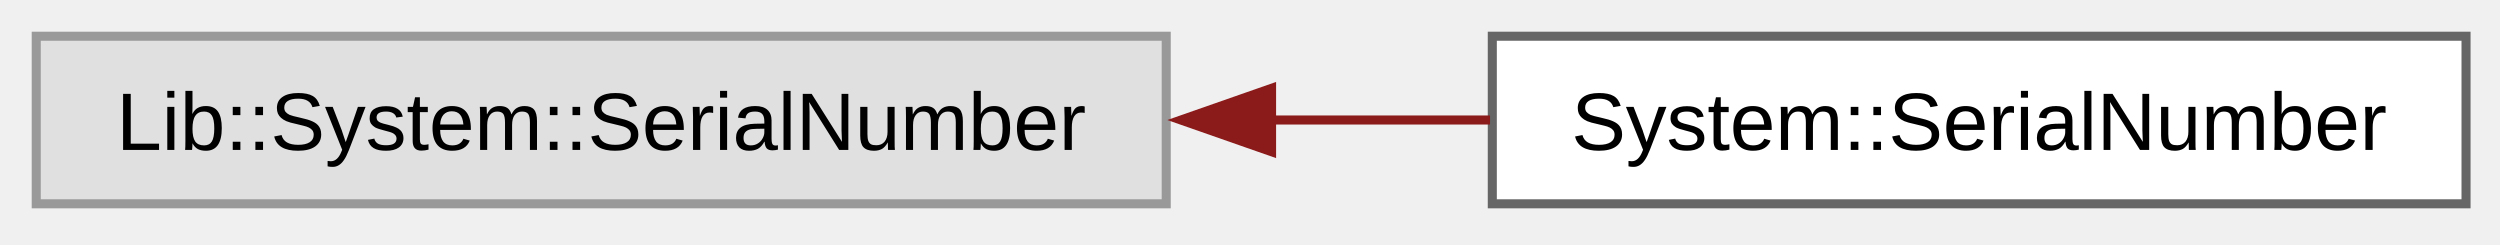
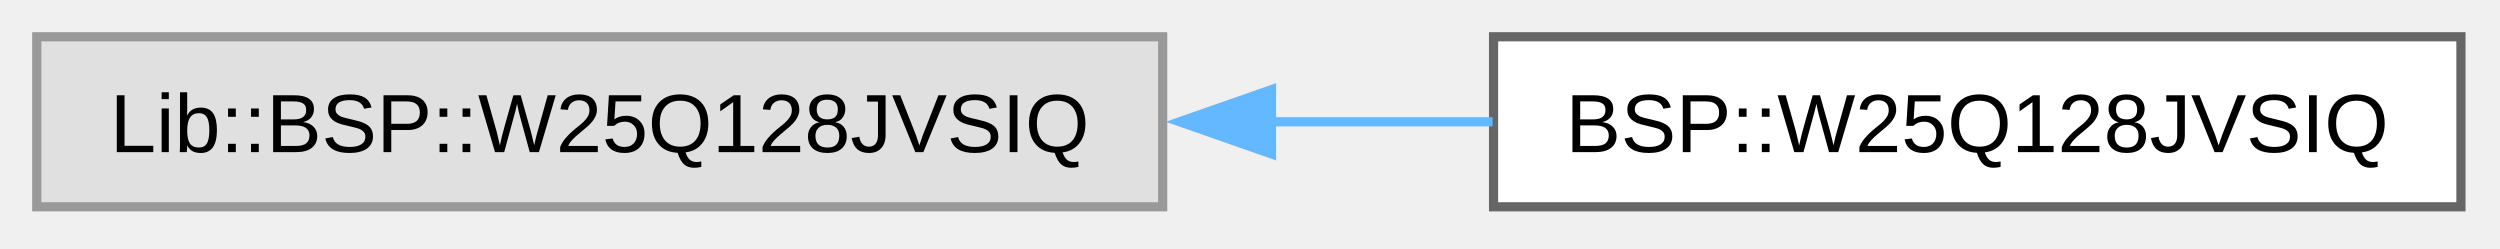
- <svg xmlns="http://www.w3.org/2000/svg" xmlns:xlink="http://www.w3.org/1999/xlink" width="276pt" height="27pt" viewBox="0.00 0.00 276.00 27.00">
+ <svg xmlns="http://www.w3.org/2000/svg" xmlns:xlink="http://www.w3.org/1999/xlink" width="272pt" height="27pt" viewBox="0.00 0.00 272.00 27.00">
  <g id="graph0" class="graph" transform="scale(1 1) rotate(0) translate(4 22.5)">
    <g id="Node000000" class="node">
      <g id="a_Node000000">
        <a xlink:title=" ">
-           <polygon fill="#e0e0e0" stroke="#999999" points="124.75,-18.5 0,-18.5 0,0 124.75,0 124.75,-18.5" />
-           <text xml:space="preserve" text-anchor="middle" x="62.38" y="-5.95" font-family="Arial" font-size="9.00">Lib::System::SerialNumber</text>
+           <polygon fill="#e0e0e0" stroke="#999999" points="122.5,-18.5 0,-18.5 0,0 122.5,0 122.5,-18.5" />
+           <text xml:space="preserve" text-anchor="middle" x="61.25" y="-5.95" font-family="Arial" font-size="9.00">Lib::BSP::W25Q128JVSIQ</text>
        </a>
      </g>
    </g>
    <g id="Node000001" class="node">
      <g id="a_Node000001">
-         <a xlink:href="de/d56/class_system_1_1_serial_number.html" target="_top" xlink:title="SerialNumber type for firmware builds.">
-           <polygon fill="white" stroke="#666666" points="268.25,-18.5 160.75,-18.5 160.75,0 268.25,0 268.25,-18.5" />
-           <text xml:space="preserve" text-anchor="middle" x="214.5" y="-5.95" font-family="Arial" font-size="9.00">System::SerialNumber</text>
+         <a xlink:href="d7/d46/class_b_s_p_1_1_w25_q128_j_v_s_i_q.html" target="_top" xlink:title="W25Q128JVSIQ Flash Memory Driver Class.">
+           <polygon fill="white" stroke="#666666" points="263.75,-18.5 158.5,-18.5 158.5,0 263.75,0 263.75,-18.5" />
+           <text xml:space="preserve" text-anchor="middle" x="211.12" y="-5.95" font-family="Arial" font-size="9.00">BSP::W25Q128JVSIQ</text>
        </a>
      </g>
    </g>
-     <g id="edge13_Node000000_Node000001" class="edge">
-       <g id="a_edge13_Node000000_Node000001">
+     <g id="edge6_Node000000_Node000001" class="edge">
+       <g id="a_edge6_Node000000_Node000001">
        <a xlink:title=" ">
-           <path fill="none" stroke="#8b1a1a" d="M136.33,-9.25C144.49,-9.25 152.67,-9.25 160.5,-9.25" />
-           <polygon fill="#8b1a1a" stroke="#8b1a1a" points="136.38,-5.75 126.38,-9.25 136.38,-12.75 136.38,-5.75" />
+           <path fill="none" stroke="#63b8ff" d="M134.27,-9.25C142.41,-9.25 150.58,-9.25 158.39,-9.25" />
+           <polygon fill="#63b8ff" stroke="#63b8ff" points="134.34,-5.75 124.34,-9.25 134.34,-12.75 134.34,-5.75" />
        </a>
      </g>
    </g>
  </g>
</svg>
